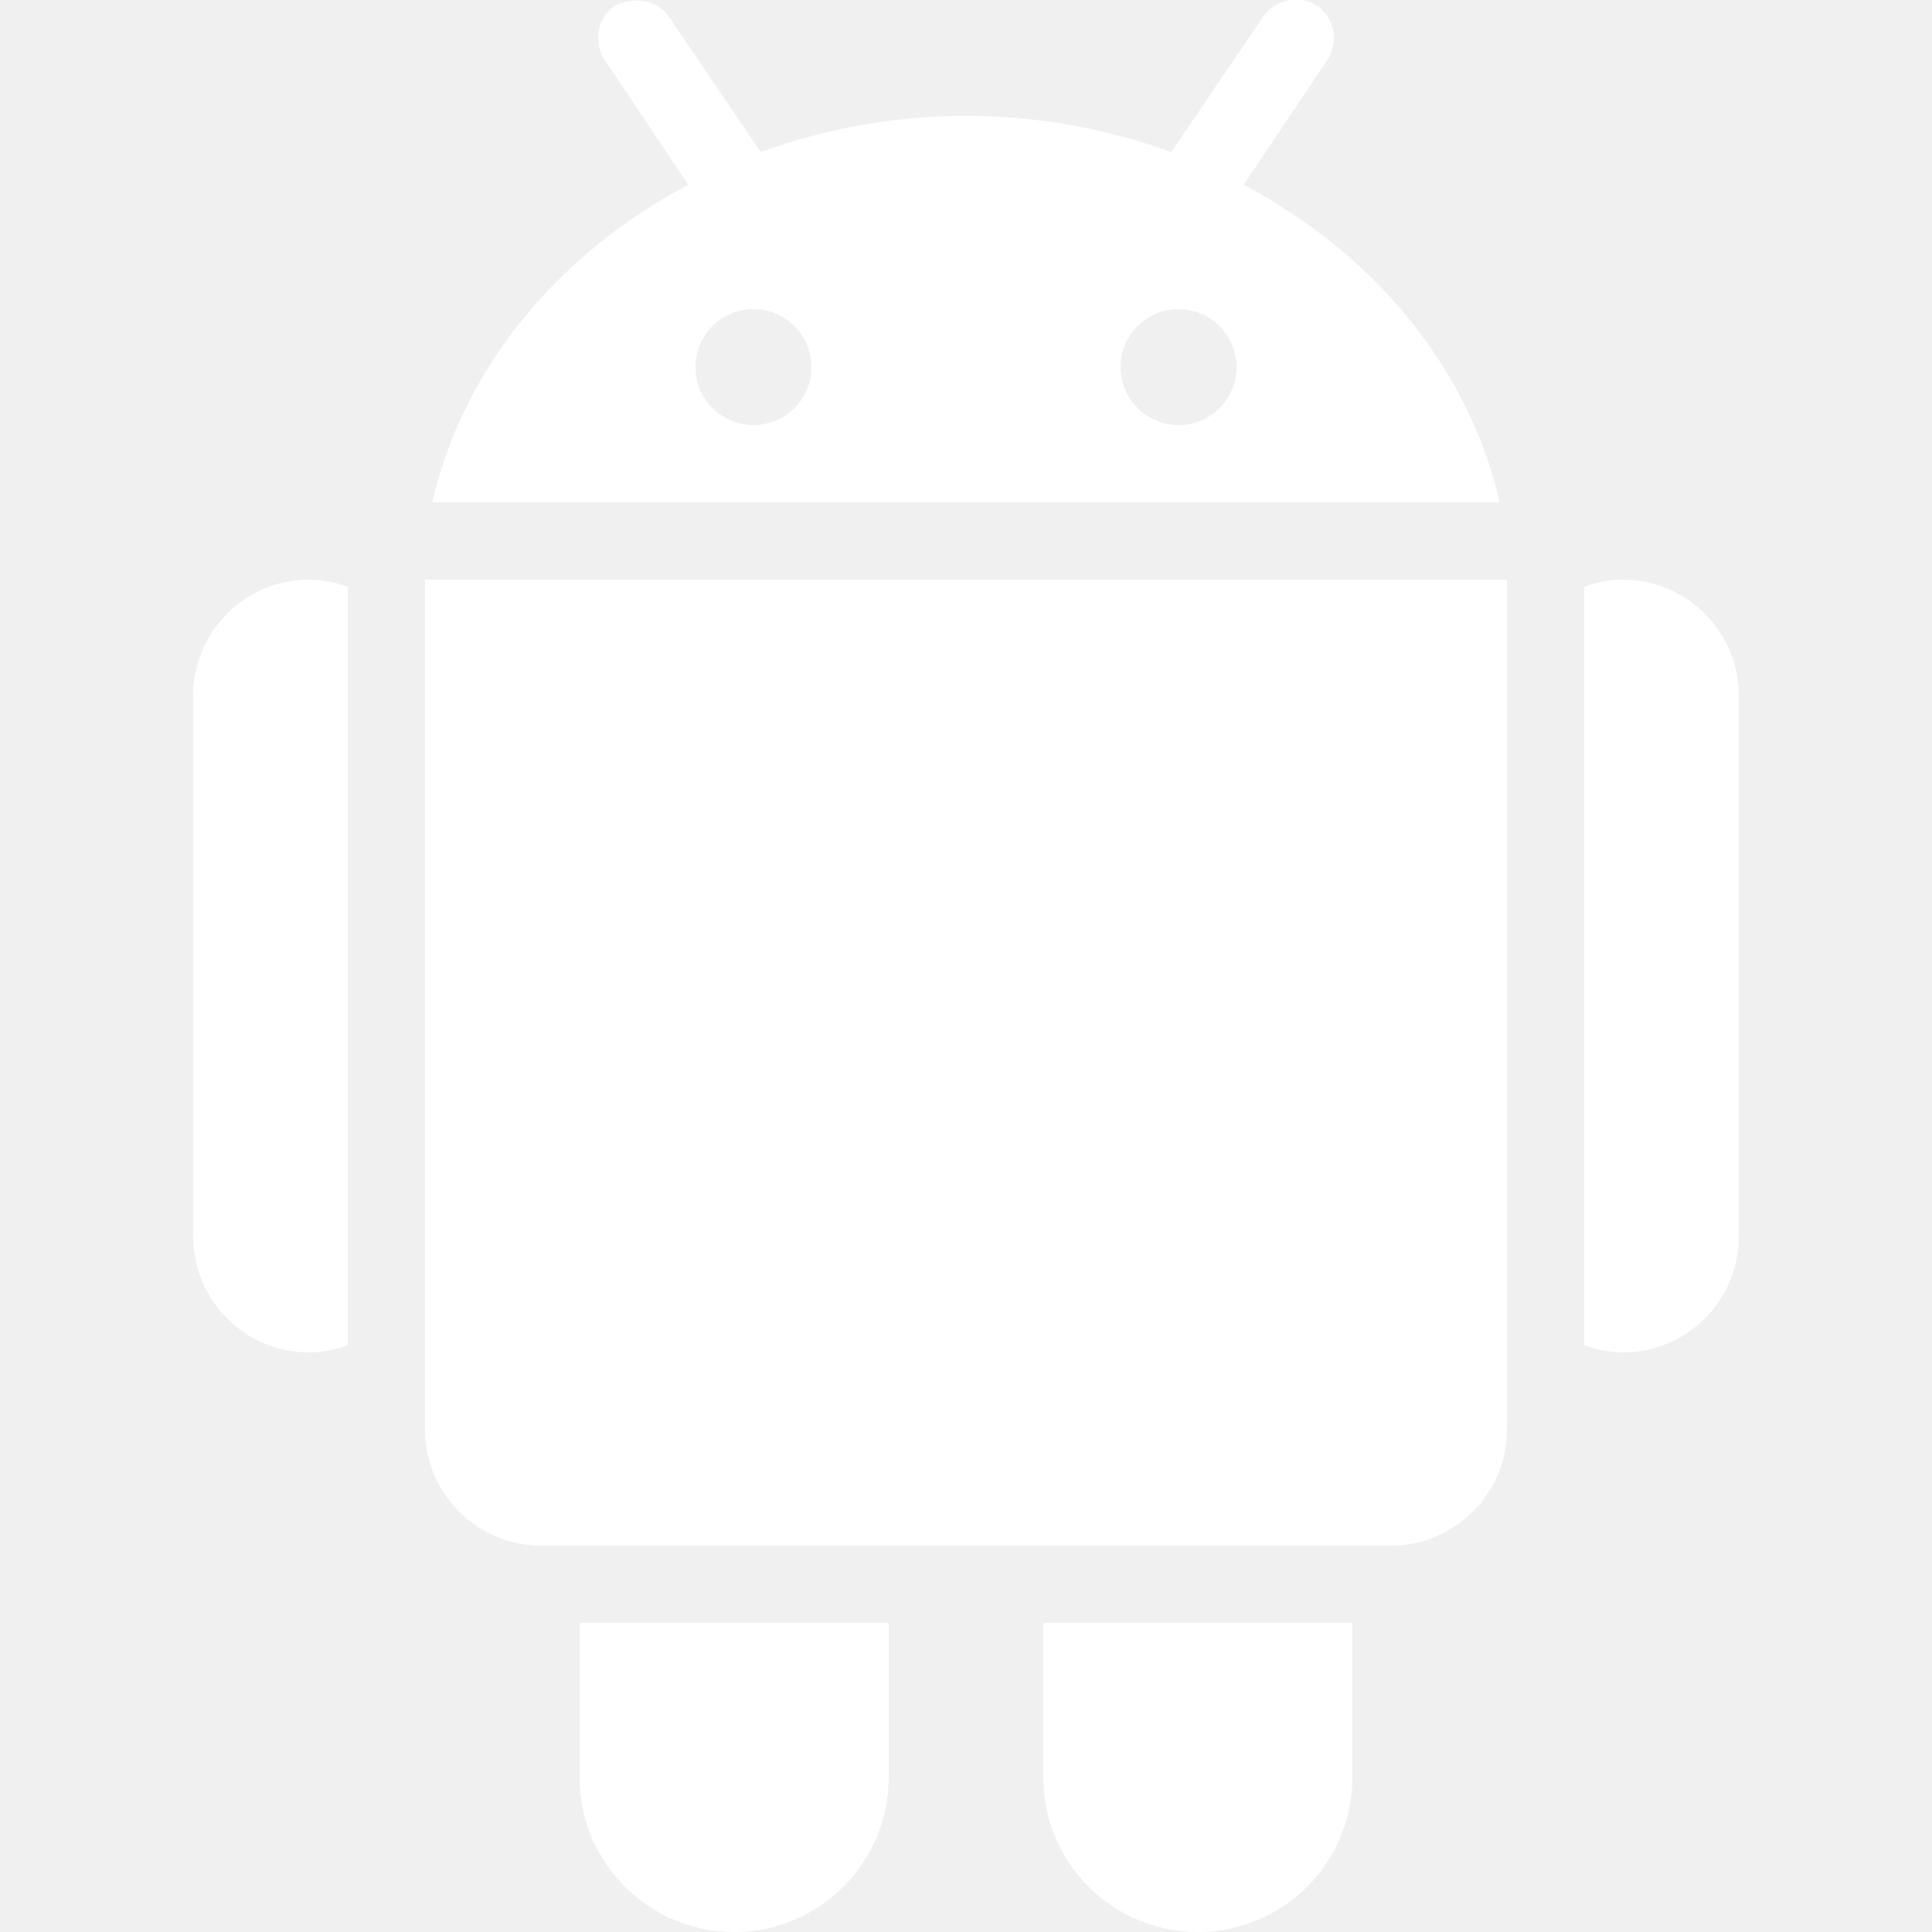
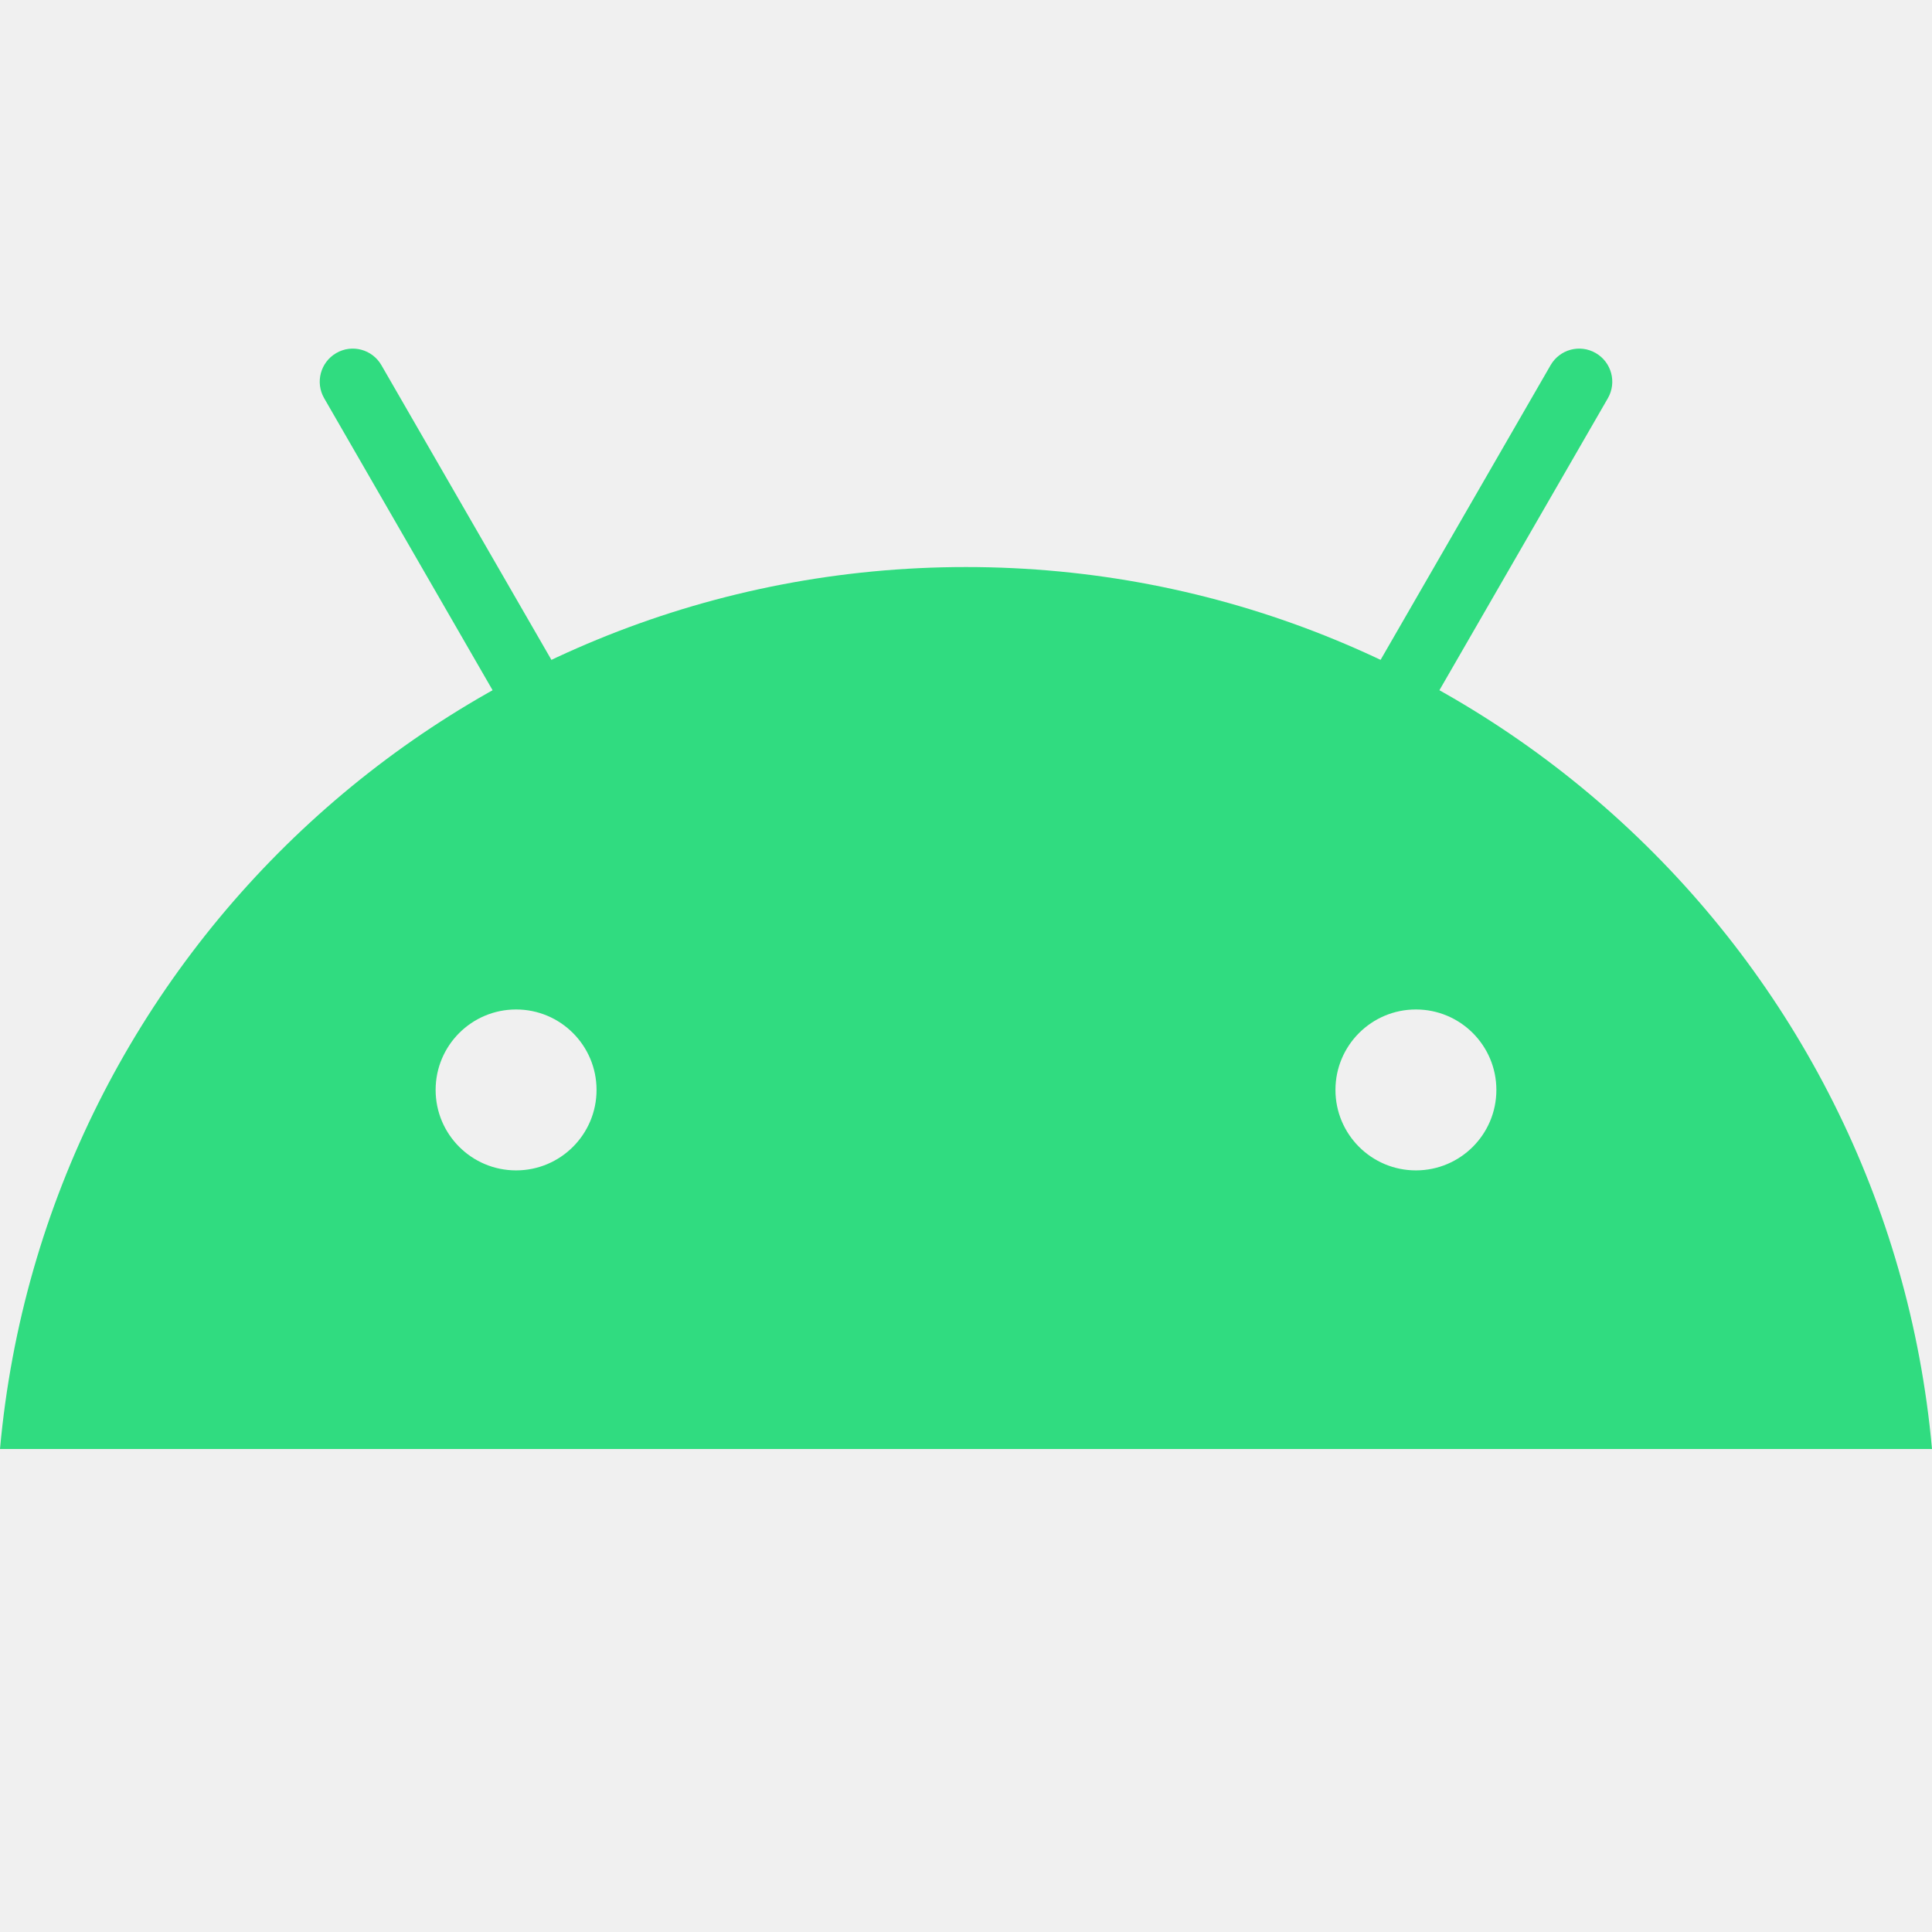
- <svg xmlns="http://www.w3.org/2000/svg" viewBox="0,0,256,256" width="500px" height="500px" fill-rule="nonzero">
-   <g fill="#ffffff" fill-rule="nonzero" stroke="none" stroke-width="1" stroke-linecap="butt" stroke-linejoin="miter" stroke-miterlimit="10" stroke-dasharray="" stroke-dashoffset="0" font-family="none" font-weight="none" font-size="none" text-anchor="none" style="mix-blend-mode: normal">
-     <g transform="scale(5.12,5.12)">
-       <path d="M16.281,0.031c-0.129,0.023 -0.262,0.047 -0.375,0.125c-0.457,0.309 -0.559,0.949 -0.25,1.406l2.156,3.219c-3.332,1.766 -5.816,4.699 -6.625,8.219h27.625c-0.809,-3.52 -3.293,-6.453 -6.625,-8.219l2.156,-3.219c0.309,-0.457 0.207,-1.098 -0.25,-1.406c-0.461,-0.309 -1.098,-0.176 -1.406,0.281l-2.375,3.5c-1.648,-0.602 -3.438,-0.938 -5.312,-0.938c-1.875,0 -3.664,0.336 -5.312,0.938l-2.375,-3.5c-0.23,-0.344 -0.648,-0.48 -1.031,-0.406zM19.5,8c0.828,0 1.5,0.672 1.5,1.5c0,0.832 -0.672,1.5 -1.5,1.5c-0.832,0 -1.5,-0.668 -1.5,-1.5c0,-0.828 0.668,-1.5 1.5,-1.5zM30.5,8c0.832,0 1.5,0.672 1.5,1.5c0,0.832 -0.668,1.5 -1.5,1.5c-0.828,0 -1.5,-0.668 -1.5,-1.5c0,-0.828 0.672,-1.5 1.5,-1.5zM8,15c-1.656,0 -3,1.344 -3,3v14c0,1.656 1.344,3 3,3c0.352,0 0.688,-0.074 1,-0.188v-19.625c-0.312,-0.113 -0.648,-0.188 -1,-0.188zM11,15v22c0,1.652 1.348,3 3,3h22c1.652,0 3,-1.348 3,-3v-22zM42,15c-0.352,0 -0.688,0.074 -1,0.188v19.625c0.312,0.109 0.648,0.188 1,0.188c1.656,0 3,-1.344 3,-3v-14c0,-1.656 -1.344,-3 -3,-3zM15,42v4c0,2.207 1.793,4 4,4c2.207,0 4,-1.793 4,-4v-4zM27,42v4c0,2.207 1.793,4 4,4c2.207,0 4,-1.793 4,-4v-4z" />
-     </g>
-   </g>
+ <svg xmlns="http://www.w3.org/2000/svg" viewBox="0 0 48 48" width="48px" height="48px">
+   <path fill="#30dc80" d="M24,14.088C11.427,14.088,1.108,23.716,0,36h48C46.892,23.716,36.573,14.088,24,14.088z M33.179,27.079c0-1.104,0.895-1.999,1.999-1.999c1.104,0,1.999,0.895,1.999,1.999c0,1.104-0.895,1.999-1.999,1.999 C34.074,29.078,33.179,28.183,33.179,27.079z M12.822,29.078c-1.104,0-1.999-0.895-1.999-1.999c0-1.104,0.895-1.999,1.999-1.999 s1.999,0.895,1.999,1.999C14.821,28.183,13.926,29.078,12.822,29.078z" />
+   <path fill="#30dc80" d="M34.038,19.313c-0.14,0-0.281-0.035-0.41-0.11c-0.393-0.227-0.527-0.729-0.301-1.122l5.197-9.008 c0.227-0.394,0.729-0.529,1.122-0.301c0.393,0.227,0.527,0.729,0.301,1.122l-5.197,9.008C34.598,19.166,34.322,19.313,34.038,19.313 z" />
+   <path fill="#30dc80" d="M13.962,19.313c-0.284,0-0.56-0.148-0.712-0.411L8.054,9.894C7.827,9.501,7.962,8.999,8.354,8.772 c0.392-0.228,0.895-0.093,1.122,0.301l5.197,9.008c0.227,0.394,0.092,0.896-0.301,1.122C14.243,19.278,14.102,19.313,13.962,19.313z" />
</svg>
